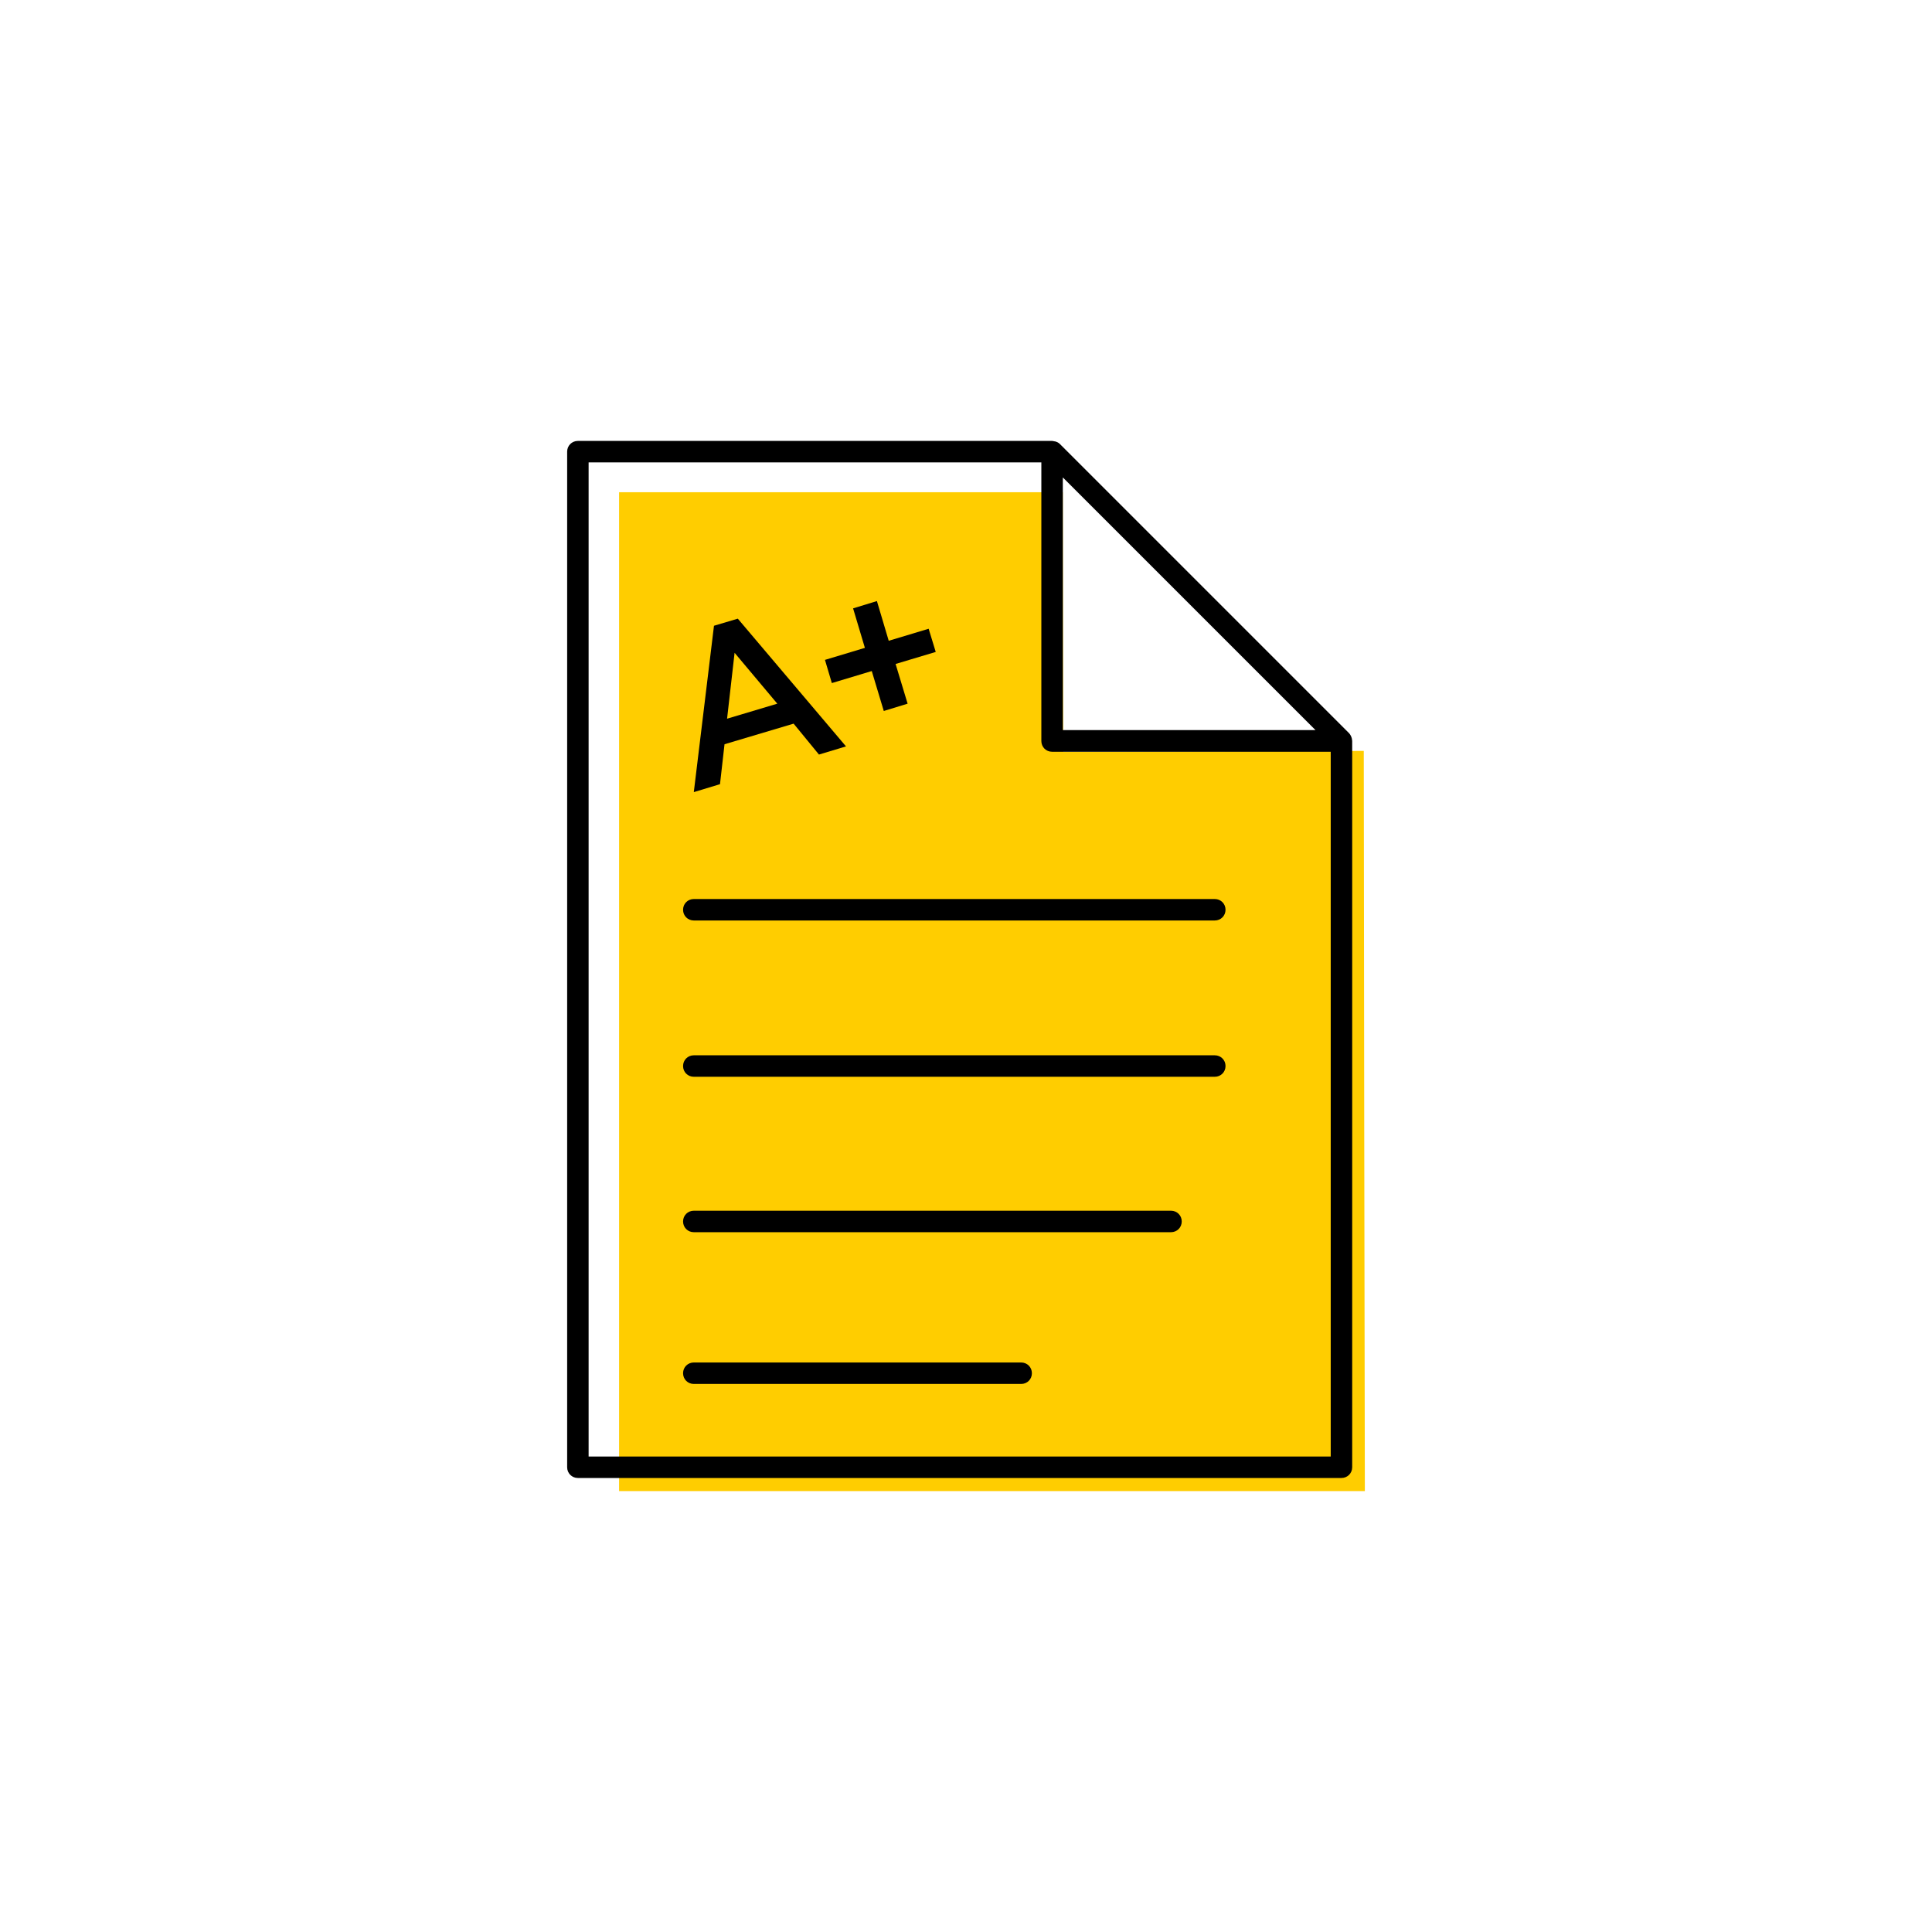
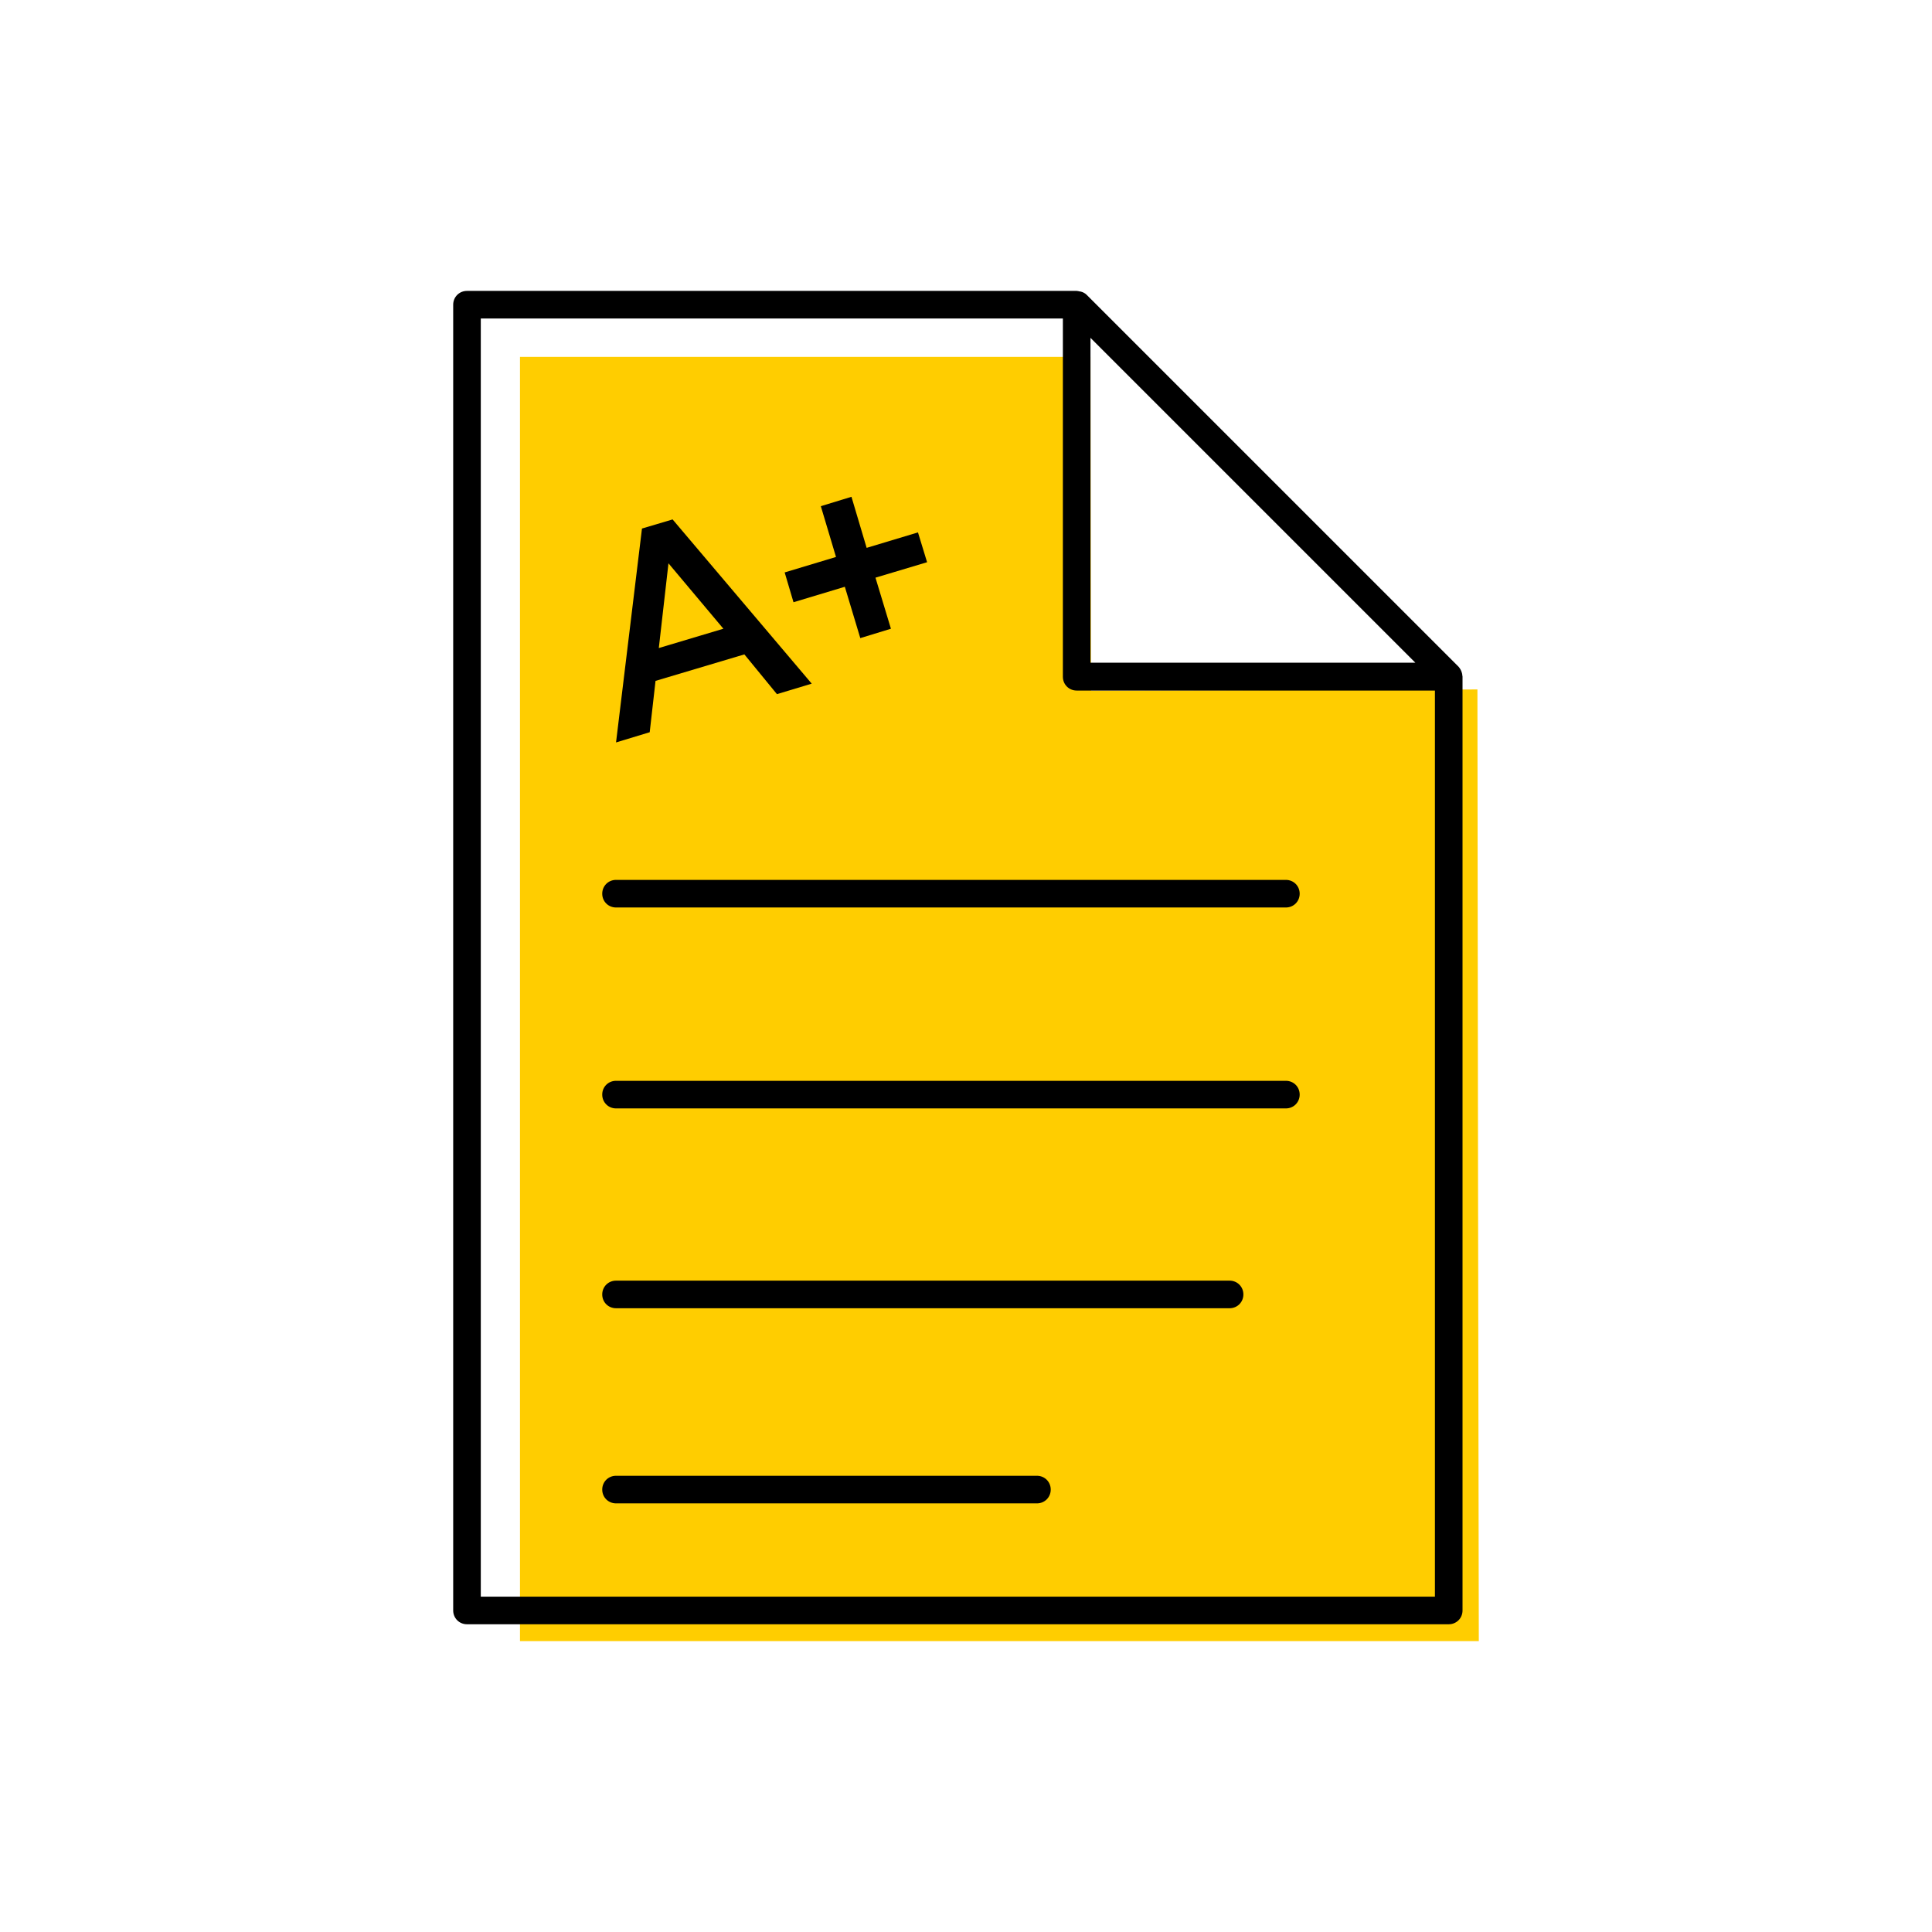
- <svg xmlns="http://www.w3.org/2000/svg" width="90" height="90" viewBox="-20 -20 90 90">
-   <rect x="-20" y="-20" width="90" height="90" fill="white" />
+ <svg xmlns="http://www.w3.org/2000/svg" width="70" height="70" viewBox="-10 -10 70 70">
+   <rect x="-10" y="-10" width="70" height="70" fill="white" />
  <g id="uuid-b2a68300-df05-41eb-82bf-5a74f7510379">
    <path d="M43.52,14.98l-12.67,.04h-1.32l-.02-12.09H8.84V49.46H43.58c-.02-11.49-.04-22.99-.05-34.48Z" fill="#ffcd00" />
    <g>
      <path d="M42.98,14.45s0-.04-.01-.06c-.02-.08-.06-.16-.12-.23L29.37,.68c-.06-.06-.14-.1-.23-.12-.02,0-.04,0-.06-.01-.02,0-.04-.01-.07-.01H6.92c-.28,0-.5,.22-.5,.5V48.35c0,.28,.22,.5,.5,.5H42.49c.28,0,.5-.22,.5-.5V14.52s0-.04-.01-.06ZM7.42,47.85V1.54H28.51V14.52c0,.28,.22,.5,.5,.5h12.98V47.85H7.42ZM29.51,14.02V2.24l11.77,11.77h-11.77Z" />
      <path d="M36.58,21.88H12.32c-.28,0-.5,.22-.5,.5s.22,.5,.5,.5h24.27c.28,0,.5-.22,.5-.5s-.22-.5-.5-.5Z" />
      <path d="M36.58,29.16H12.32c-.28,0-.5,.22-.5,.5s.22,.5,.5,.5h24.27c.28,0,.5-.22,.5-.5s-.22-.5-.5-.5Z" />
      <path d="M27.57,43.47H12.32c-.28,0-.5,.22-.5,.5s.22,.5,.5,.5h15.25c.28,0,.5-.22,.5-.5s-.22-.5-.5-.5Z" />
      <path d="M34.55,36.4H12.32c-.28,0-.5,.22-.5,.5s.22,.5,.5,.5h22.23c.28,0,.5-.22,.5-.5s-.22-.5-.5-.5Z" />
      <path d="M13.75,14.67l3.22-.96,1.18,1.44,1.26-.38-5.04-5.95-1.11,.33-.94,7.75,1.22-.37,.21-1.85Zm.47-4.26l1.99,2.37-2.34,.7,.35-3.07Z" />
      <polygon points="18.75 11.82 20.61 11.26 21.17 13.12 22.28 12.78 21.72 10.93 23.59 10.37 23.26 9.29 21.4 9.85 20.85 8 19.74 8.34 20.29 10.18 18.43 10.74 18.75 11.82" />
    </g>
  </g>
  <g id="uuid-4ce68dd8-186a-4eeb-937c-8c36923ecad2" />
</svg>
